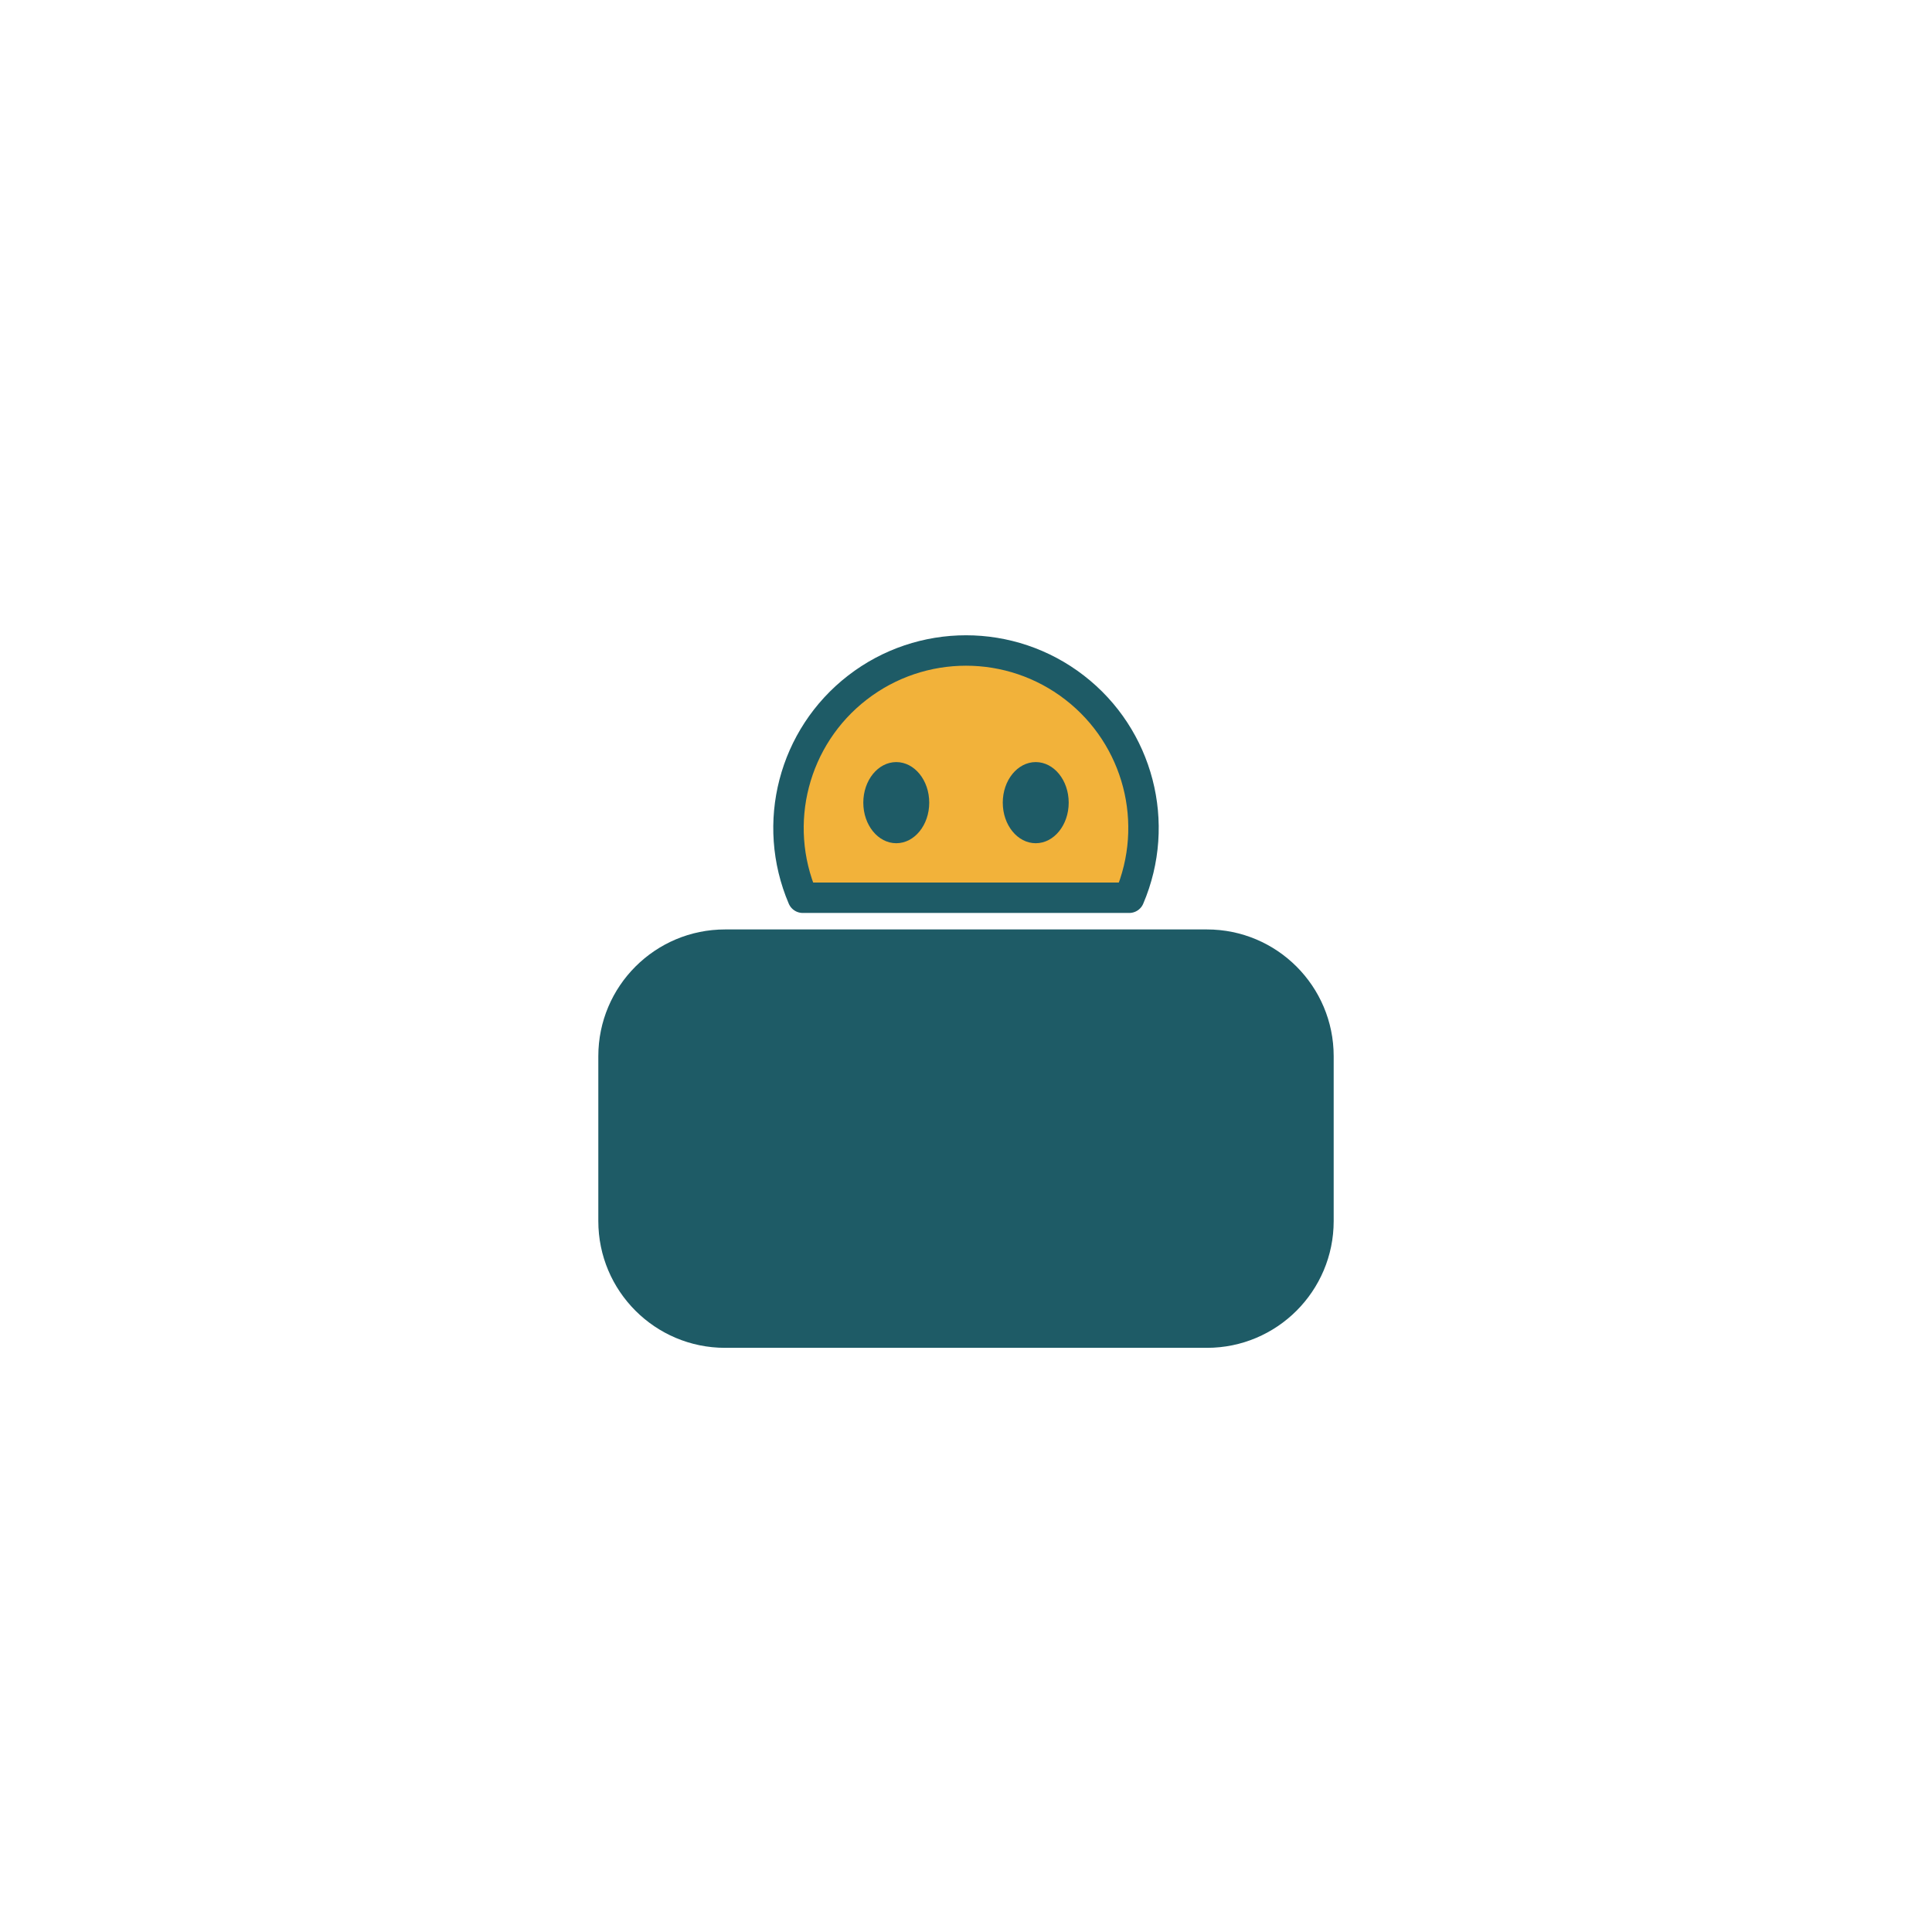
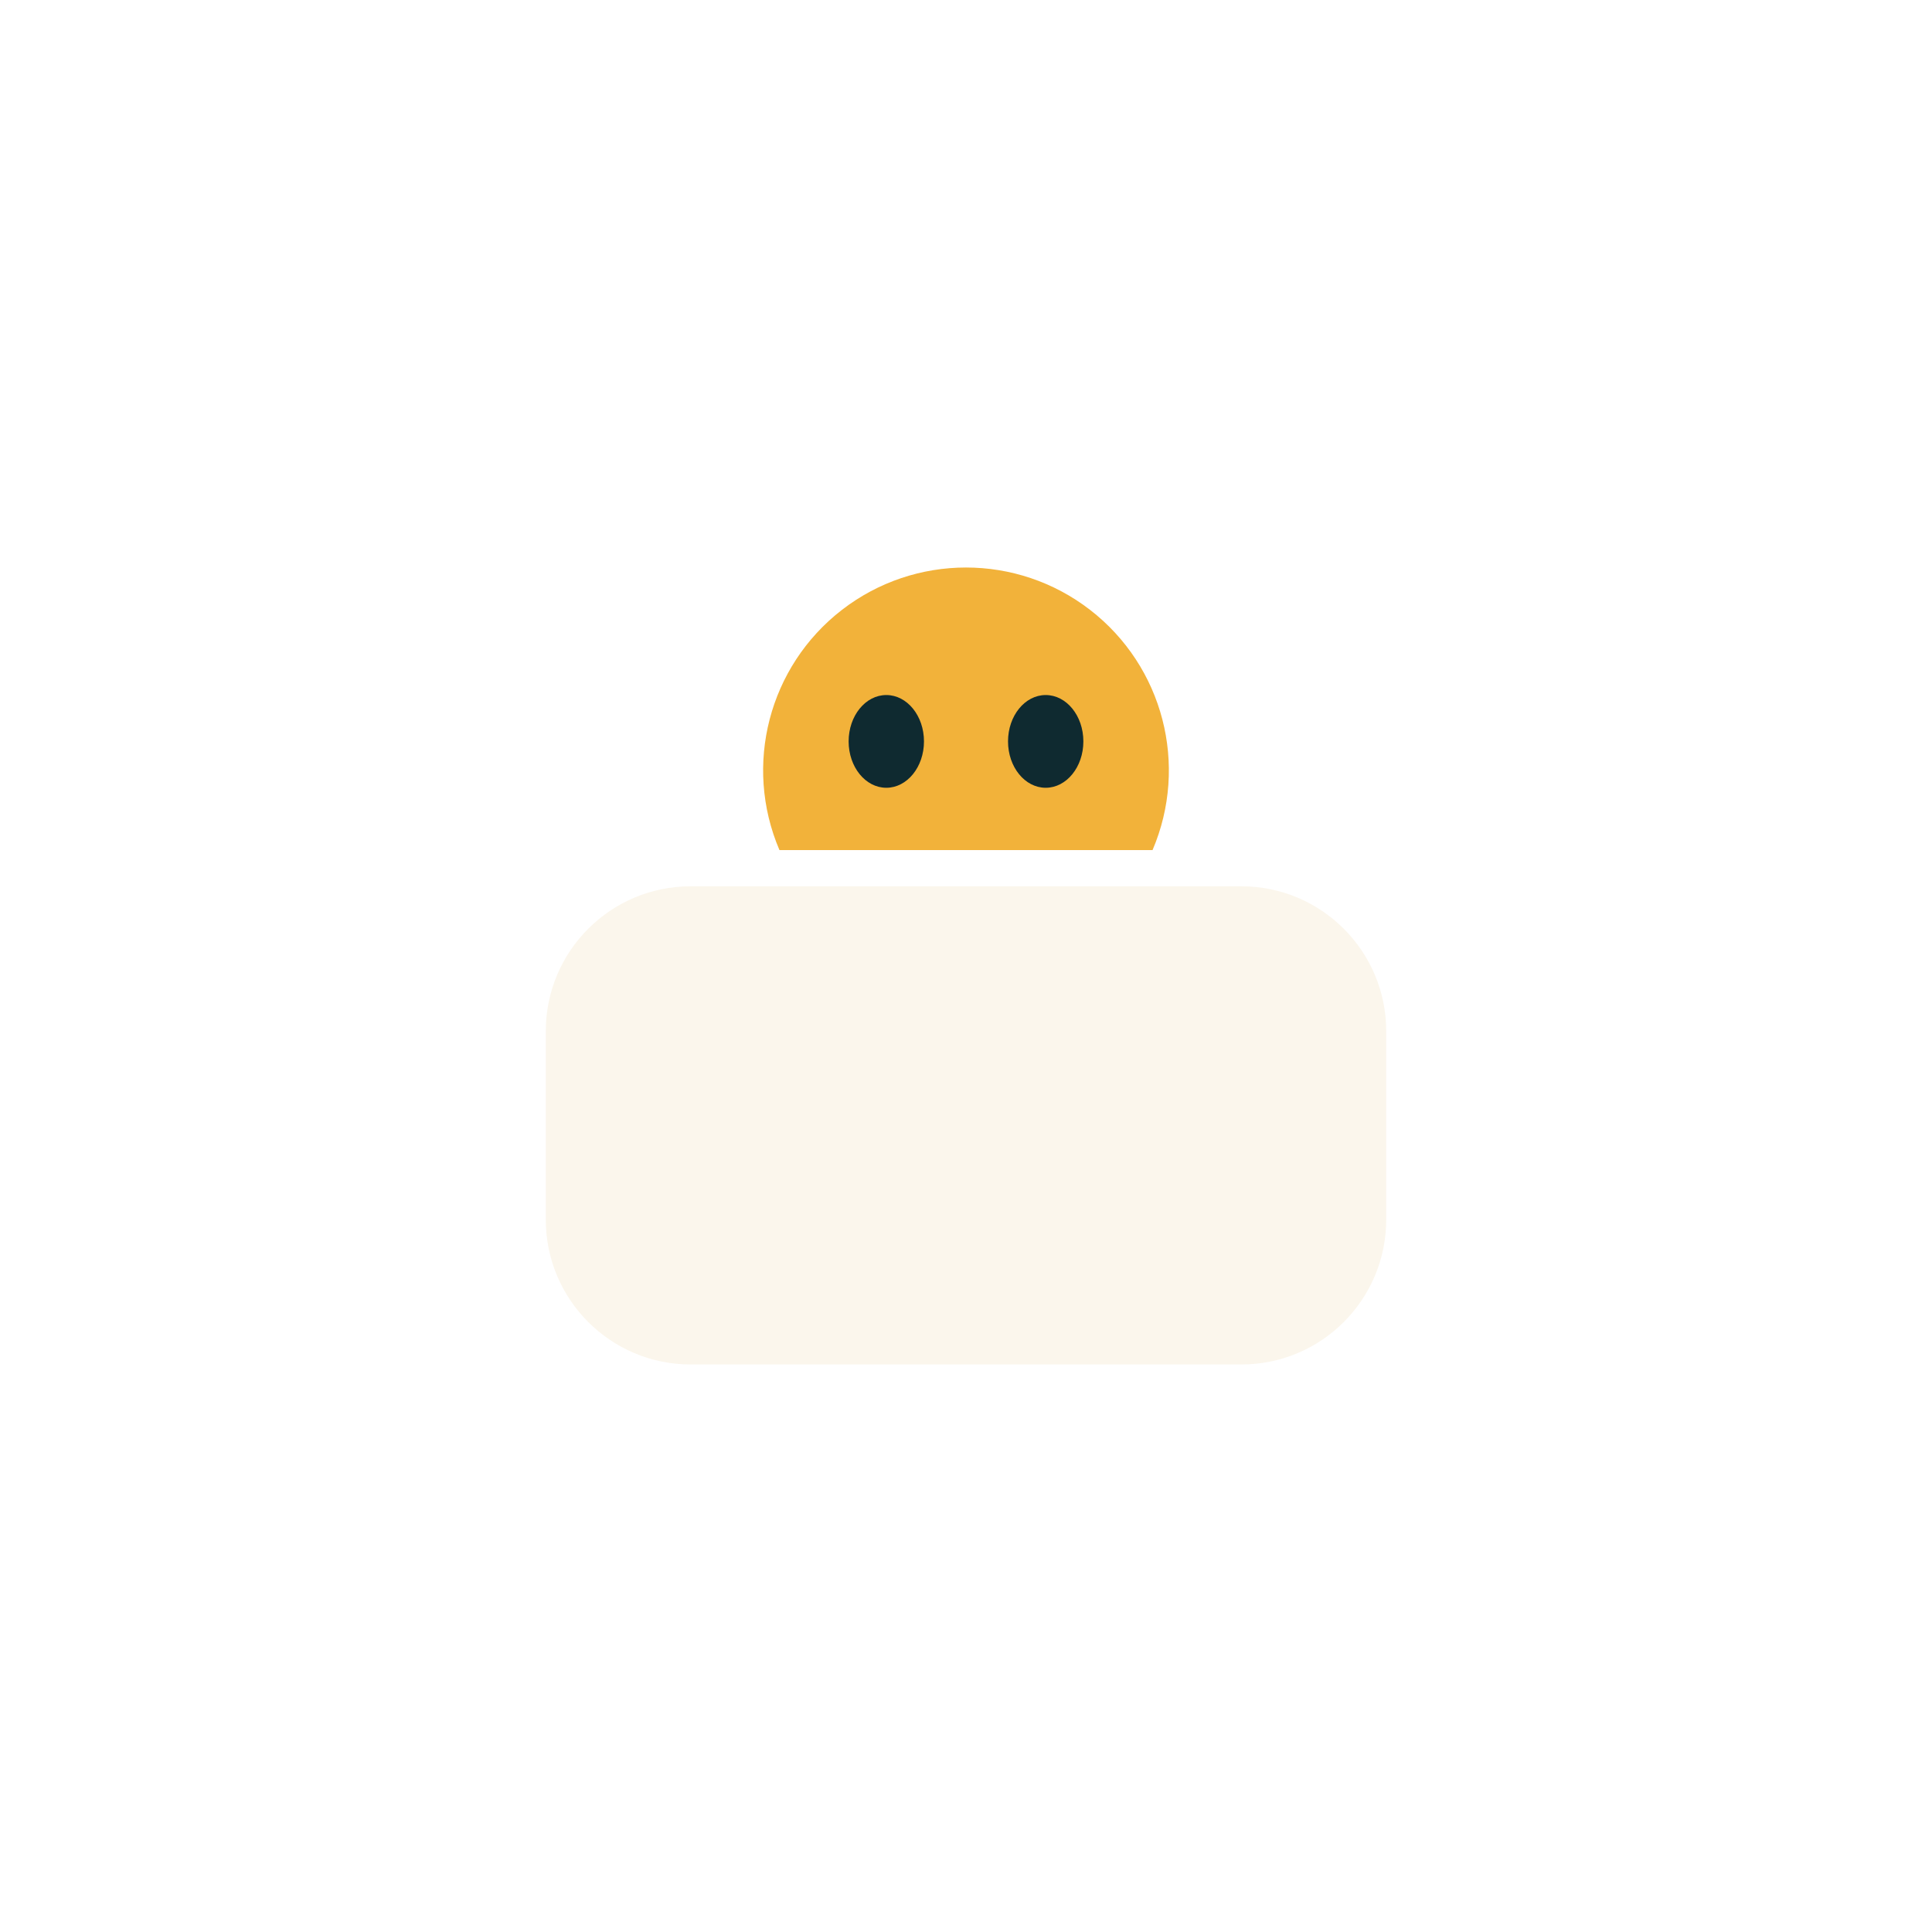
<svg xmlns="http://www.w3.org/2000/svg" viewBox="0 0 108 108" width="108" height="108" role="img" aria-label="Telinha Segura">
-   <g transform="translate(31.32 32.82) scale(0.70875)">
-     <path fill="#1E5B66" d="M13 27H51A10 10 0 0 1 61 37V50A10 10 0 0 1 51 60H13A10 10 0 0 1 3 50V37A10 10 0 0 1 13 27Z" />
-     <path fill="#F2B23A" stroke="#1E5B66" stroke-width="2.4" stroke-linejoin="round" d="M19.126 24.5A14 14 0 1 1 44.874 24.5Z" />
-     <ellipse fill="#1E5B66" cx="26.5" cy="17" rx="2.6" ry="3.2" />
-     <ellipse fill="#1E5B66" cx="37.5" cy="17" rx="2.6" ry="3.2" />
+   <g transform="translate(28.08 27.675) scale(0.81)">
+     <path fill="#FBF6EC" d="M13 27H51A10 10 0 0 1 61 37V50A10 10 0 0 1 51 60H13A10 10 0 0 1 3 50V37A10 10 0 0 1 13 27Z" />
+     <path fill="#F2B23A" d="M19.126 24.5A14 14 0 1 1 44.874 24.5Z" />
+     <ellipse fill="#0F2A30" cx="26.5" cy="17" rx="2.6" ry="3.2" />
+     <ellipse fill="#0F2A30" cx="37.5" cy="17" rx="2.6" ry="3.2" />
  </g>
</svg>
